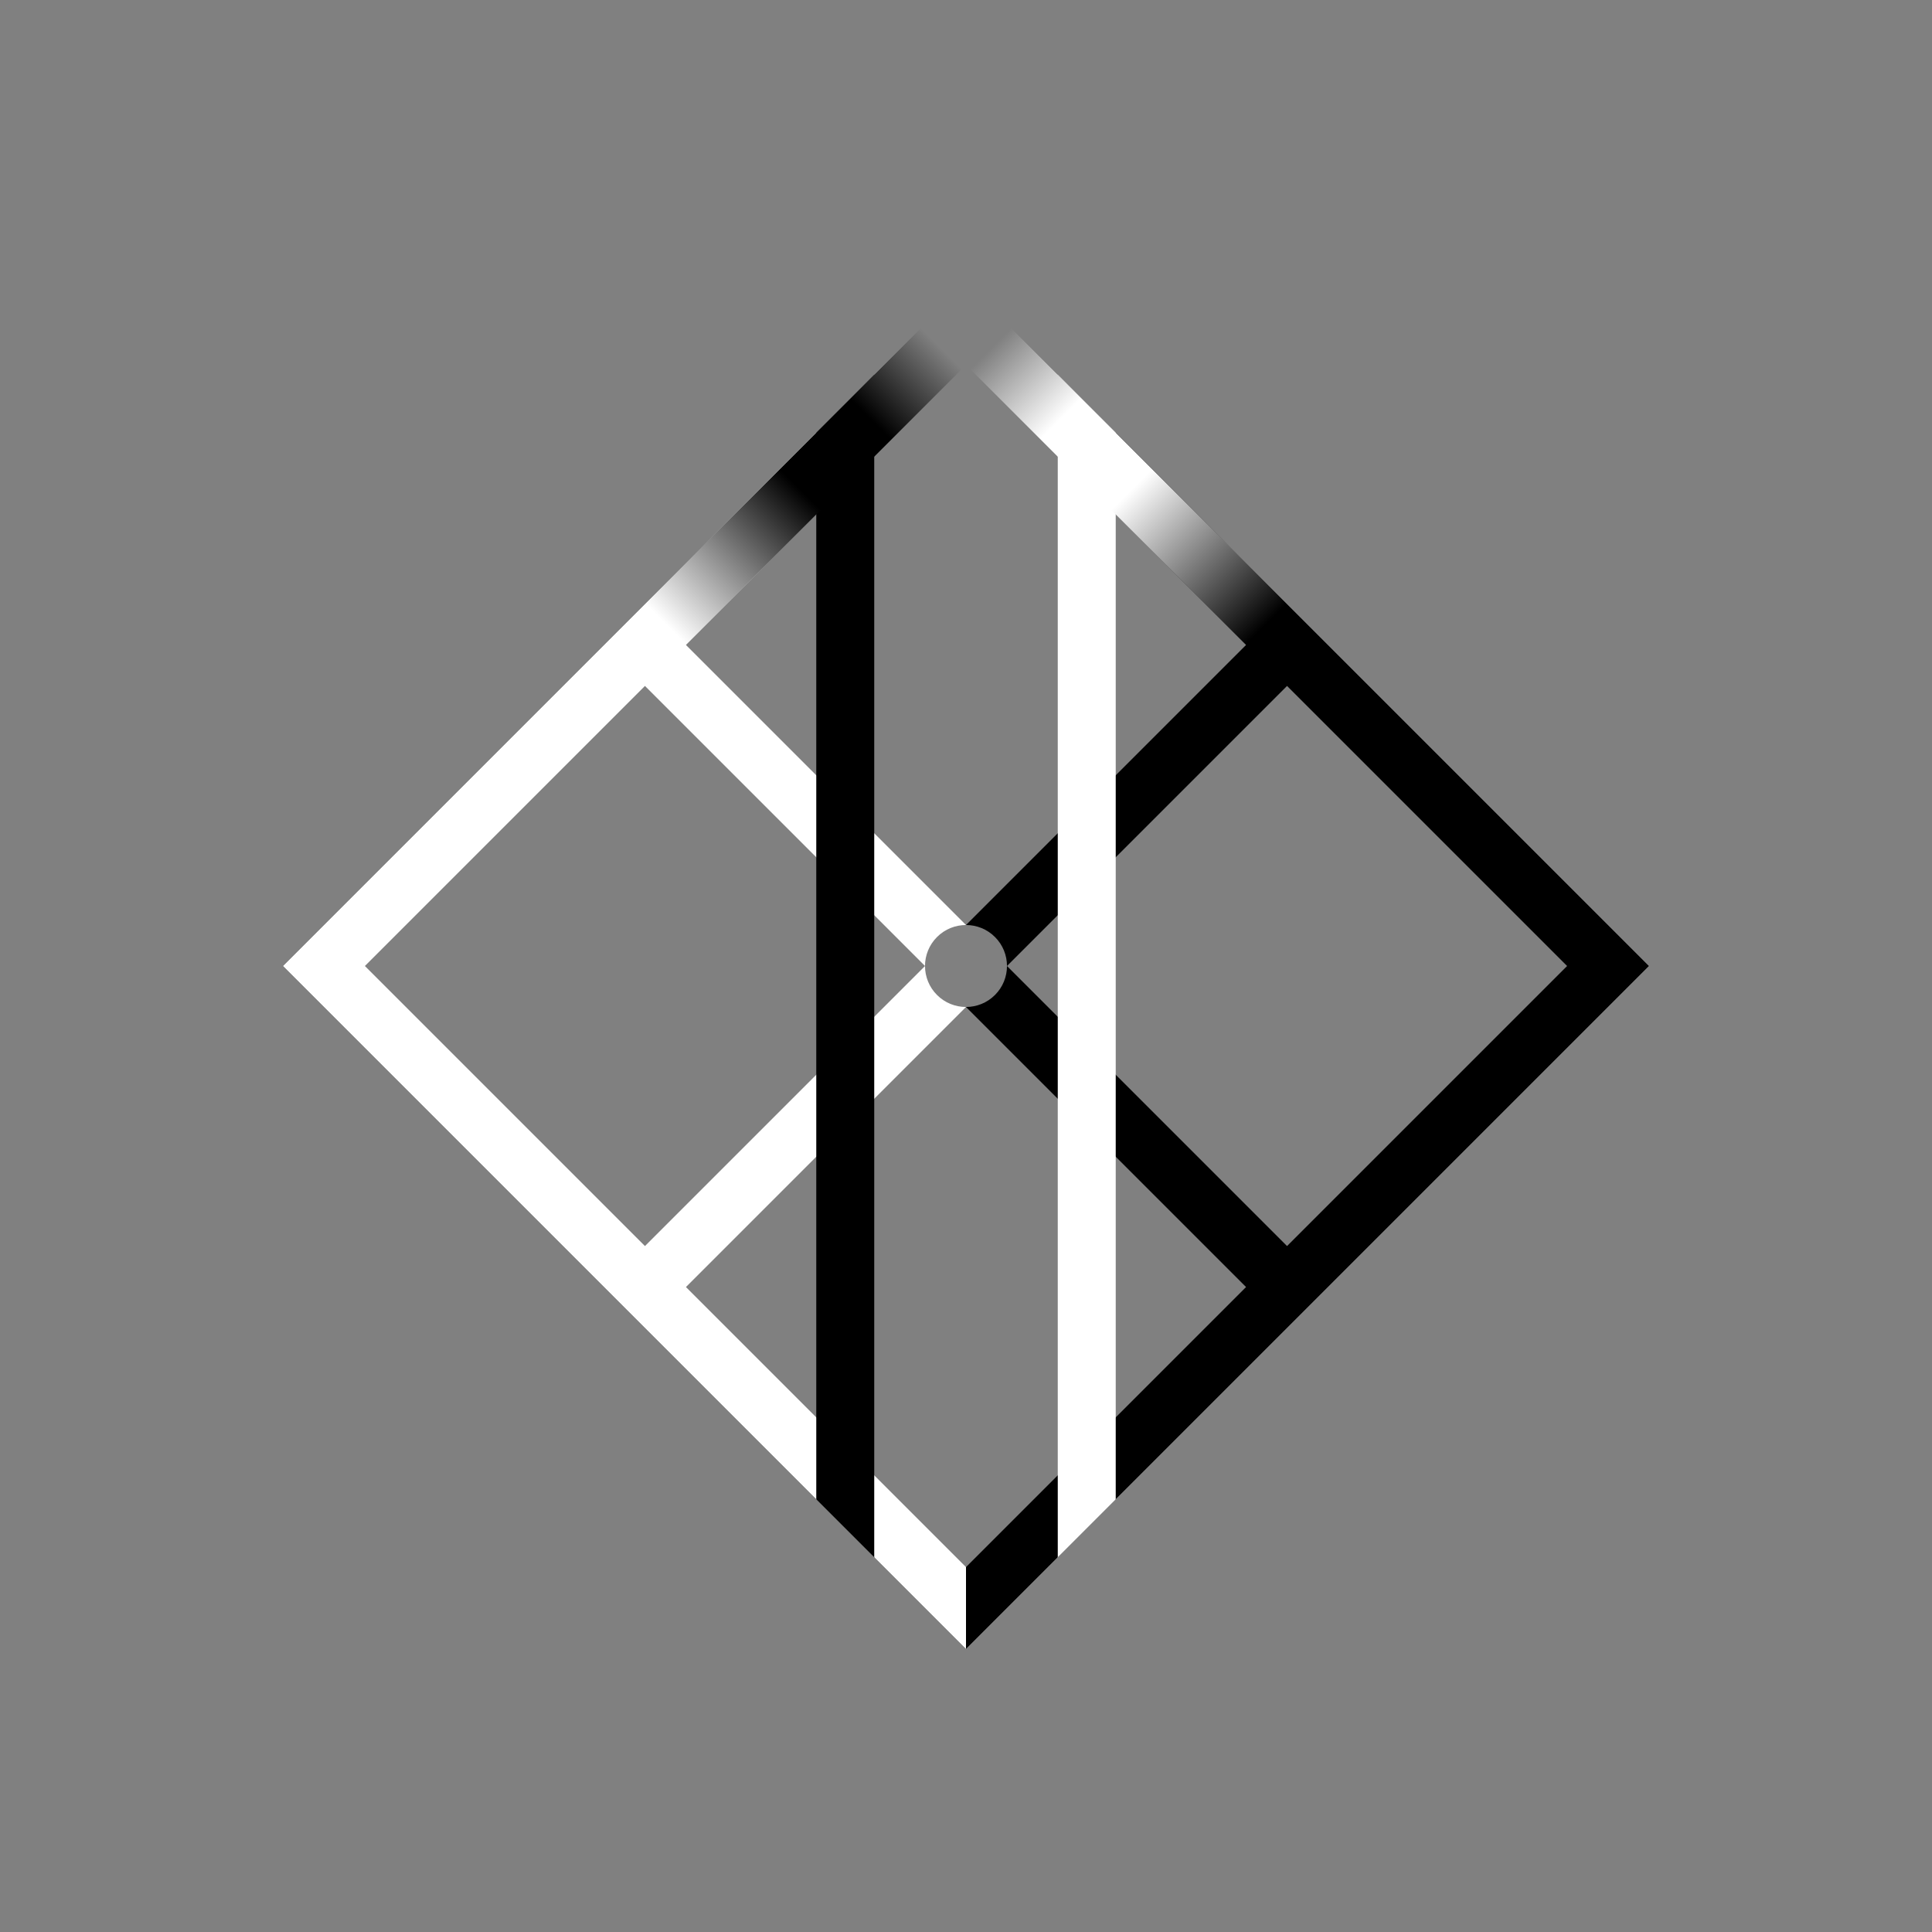
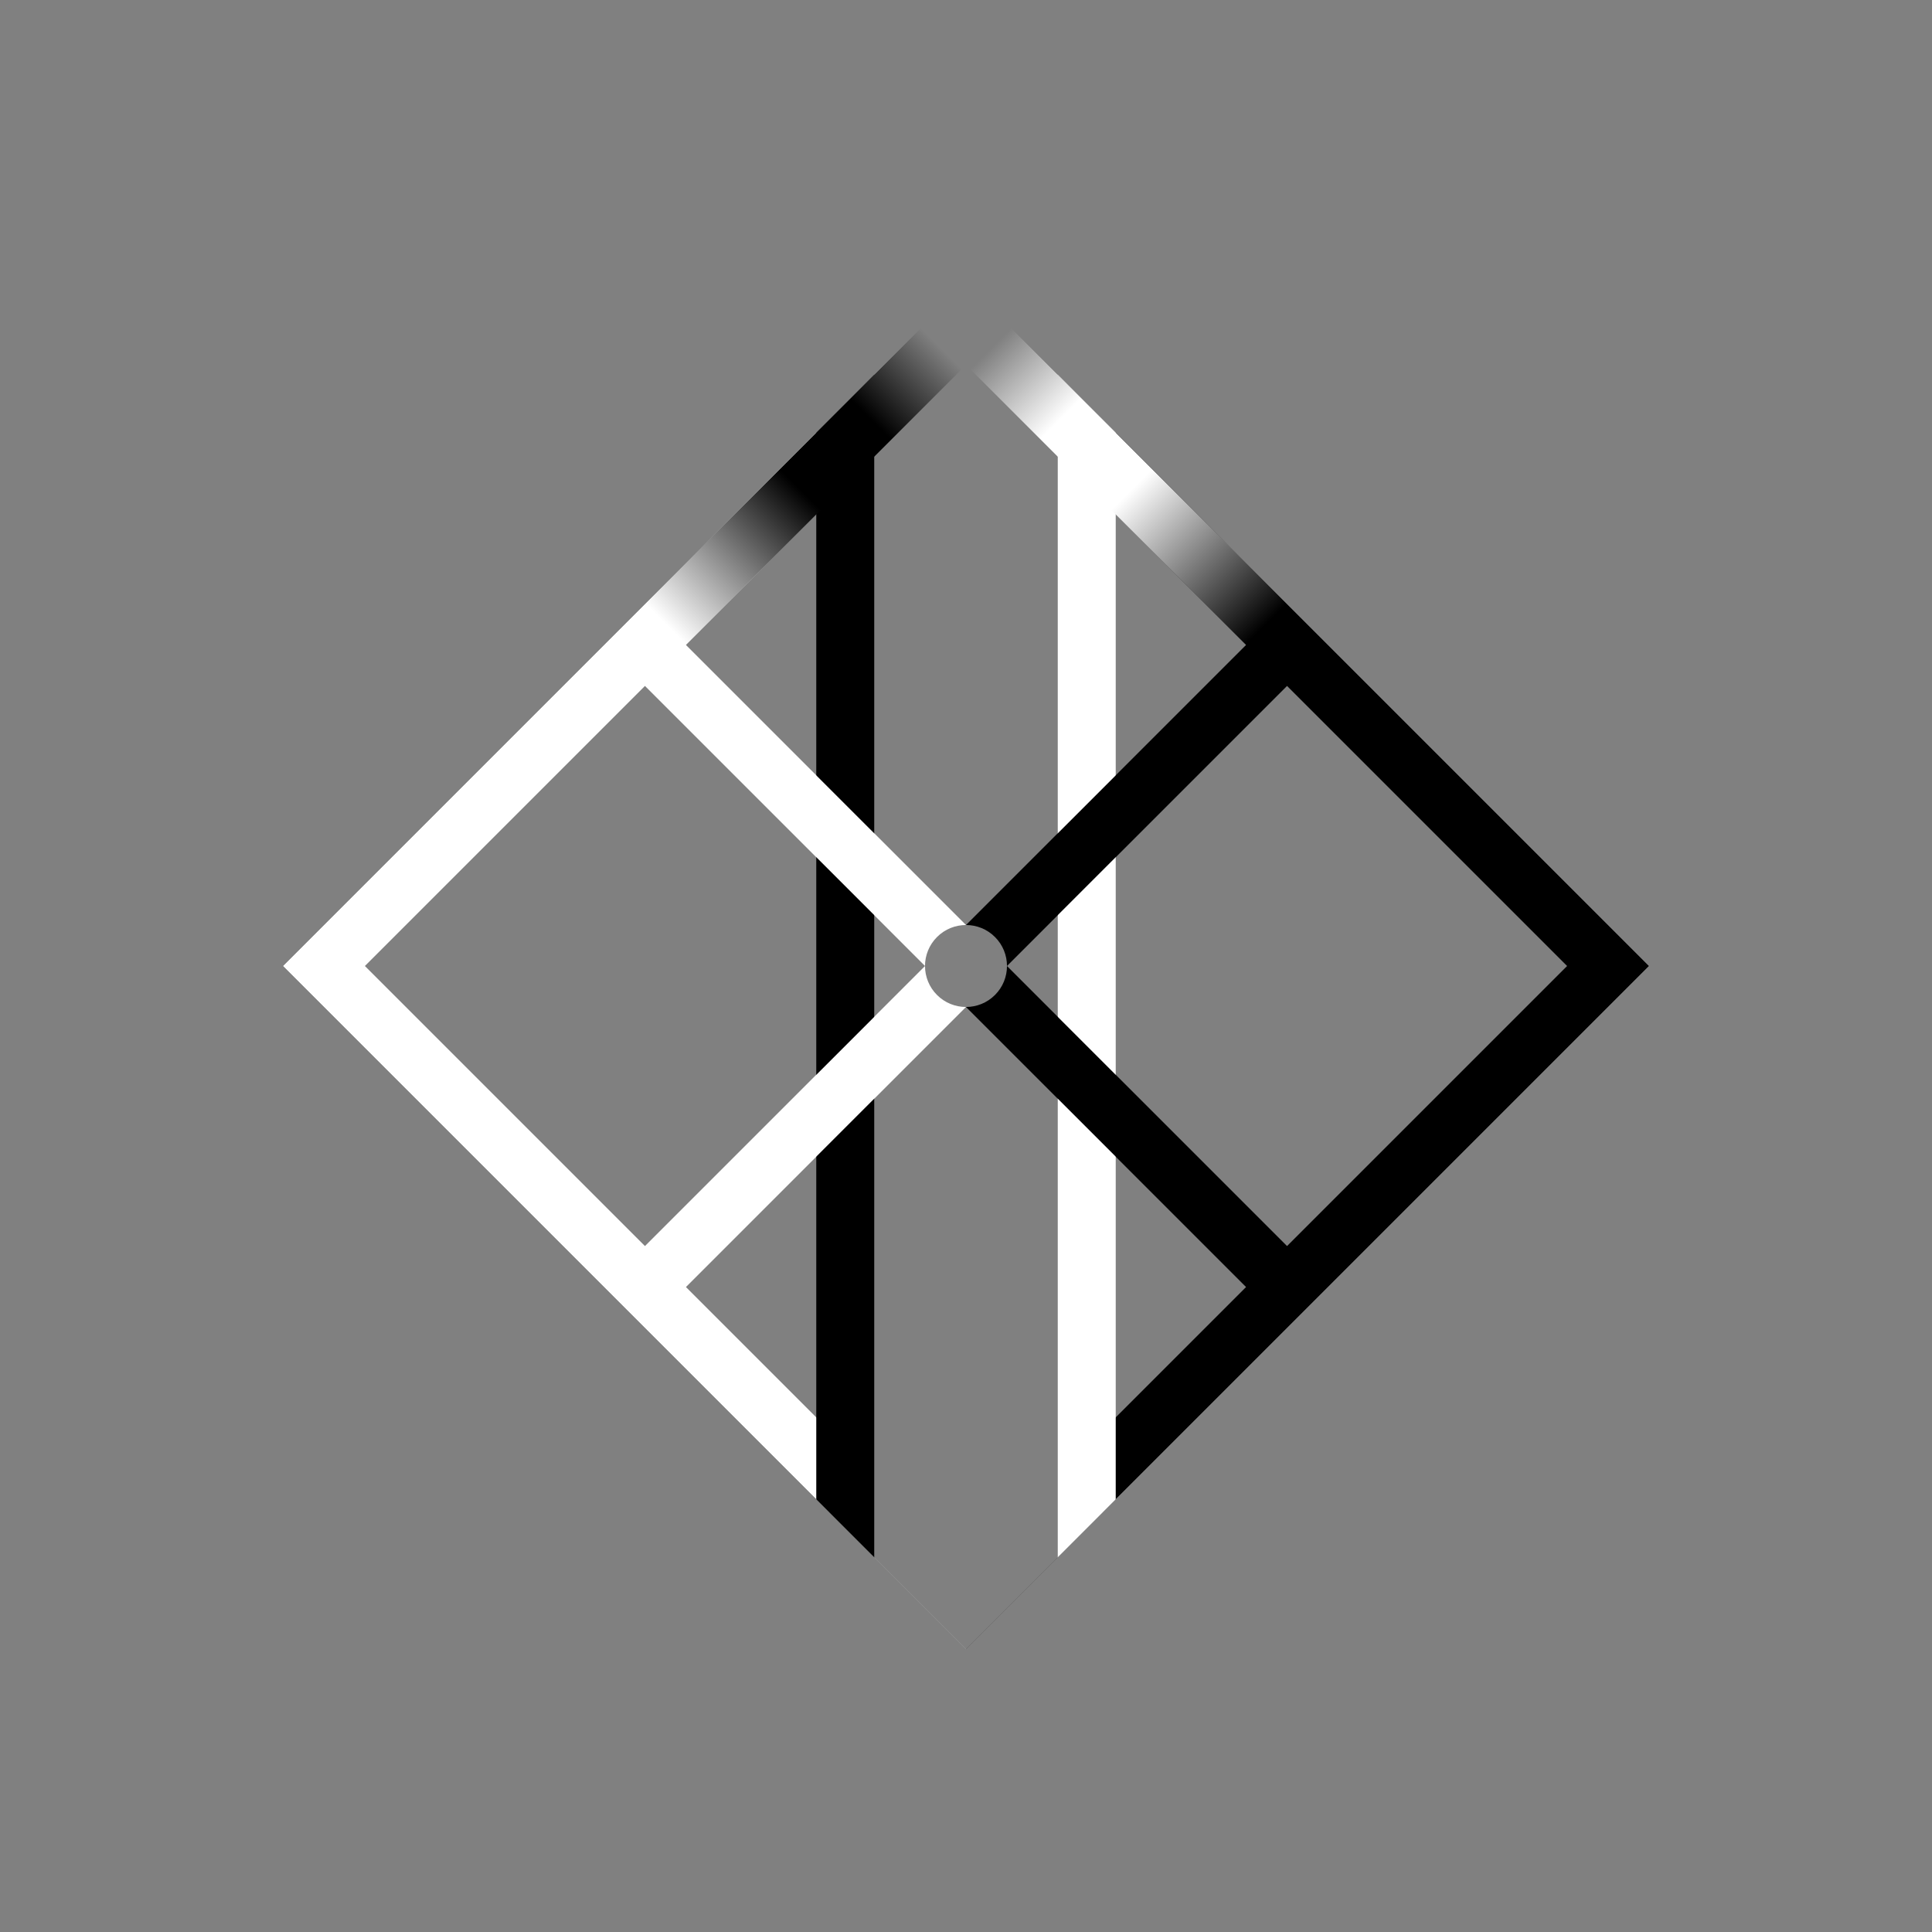
<svg xmlns="http://www.w3.org/2000/svg" version="1.1" width="512" height="512">
  <style type="text/css">
    .light {
      fill: white;
    }
    .dark {
      fill: black;
    }
    .middle {
      fill: gray;
    }
  </style>
  <defs>
    <linearGradient id="light-arrow-gradient" x1="0" x2="0" y1="1" y2="0">
      <stop stop-color="black" offset="0%" />
      <stop stop-color="white" offset="42%" />
      <stop stop-color="white" offset="64%" />
      <stop stop-color="black" offset="86%" />
    </linearGradient>
    <linearGradient id="dark-arrow-gradient" x1="0" x2="1" y1="0" y2="0">
      <stop stop-color="black" offset="0%" />
      <stop stop-color="white" offset="42%" />
      <stop stop-color="white" offset="64%" />
      <stop stop-color="black" offset="86%" />
    </linearGradient>
    <clipPath id="light-clip">
      <polygon points="0,0 0,512 512,0" />
    </clipPath>
    <clipPath id="dark-clip">
      <polygon points="0,512 512,512 512,0" />
    </clipPath>
    <mask id="light-grid-mask">
      <rect x="0%" y="0%" width="100%" height="100%" fill="white" />
      <rect x="6%" y="6%" width="41%" height="41%" fill="black" />
      <rect x="53%" y="6%" width="41%" height="41%" fill="black" />
      <rect x="6%" y="53%" width="41%" height="41%" fill="black" />
      <polygon fill="black" points="-1,513 513,513 513,-1" />
      <circle cx="50%" cy="50%" r="4.243%" fill="black" />
      <rect x="78%" y="-1%" width="23%" height="8%" fill="black" />
+       <rect x="0%" y="80%" width="20%" height="20%" fill="black" />
    </mask>
    <mask id="dark-grid-mask">
      <rect x="0%" y="0%" width="100%" height="100%" fill="white" />
      <rect x="53%" y="53%" width="41%" height="41%" fill="black" />
      <rect x="53%" y="6%" width="41%" height="41%" fill="black" />
      <rect x="6%" y="53%" width="41%" height="41%" fill="black" />
      <polygon fill="black" points="-1,-1 -1,513 513,-1" />
      <circle cx="50%" cy="50%" r="4.243%" fill="black" />
      <rect x="93%" y="-1%" width="8%" height="23%" fill="black" />
+       <rect x="0%" y="80%" width="20%" height="20%" fill="black" />
    </mask>
    <mask id="light-arrow-mask">
      <rect x="47%" y="-50%" width="6%" height="200%" fill="white" transform="rotate(45 256 256) translate(64 64)" />
      <rect x="94%" y="0%" width="6%" height="47%" fill="url(#light-arrow-gradient)" />
+       <rect x="50%" y="47%" width="50%" height="6%" fill="black" />
+       <rect x="47%" y="50%" width="6%" height="50%" fill="black" />
    </mask>
    <mask id="dark-arrow-mask">
      <rect x="47%" y="-50%" width="6%" height="200%" fill="white" transform="rotate(45 256 256) translate(-64 -64)" />
      <rect x="53%" y="0%" width="47%" height="6%" fill="url(#dark-arrow-gradient)" />
+       <rect x="0%" y="47%" width="50%" height="6%" fill="black" />
+       <rect x="47%" y="0%" width="6%" height="50%" fill="black" />
    </mask>
  </defs>
  <rect class="middle" width="100%" height="100%" />
  <g transform="rotate(-45 256 256) scale(0.5) translate(256 256)">
    <rect width="100%" height="100%" class="light" mask="url(#light-grid-mask)" />
    <rect width="100%" height="100%" class="dark" mask="url(#dark-grid-mask)" />
    <rect width="100%" height="100%" class="light" mask="url(#light-arrow-mask)" />
    <rect width="100%" height="100%" class="dark" mask="url(#dark-arrow-mask)" />
  </g>
</svg>
